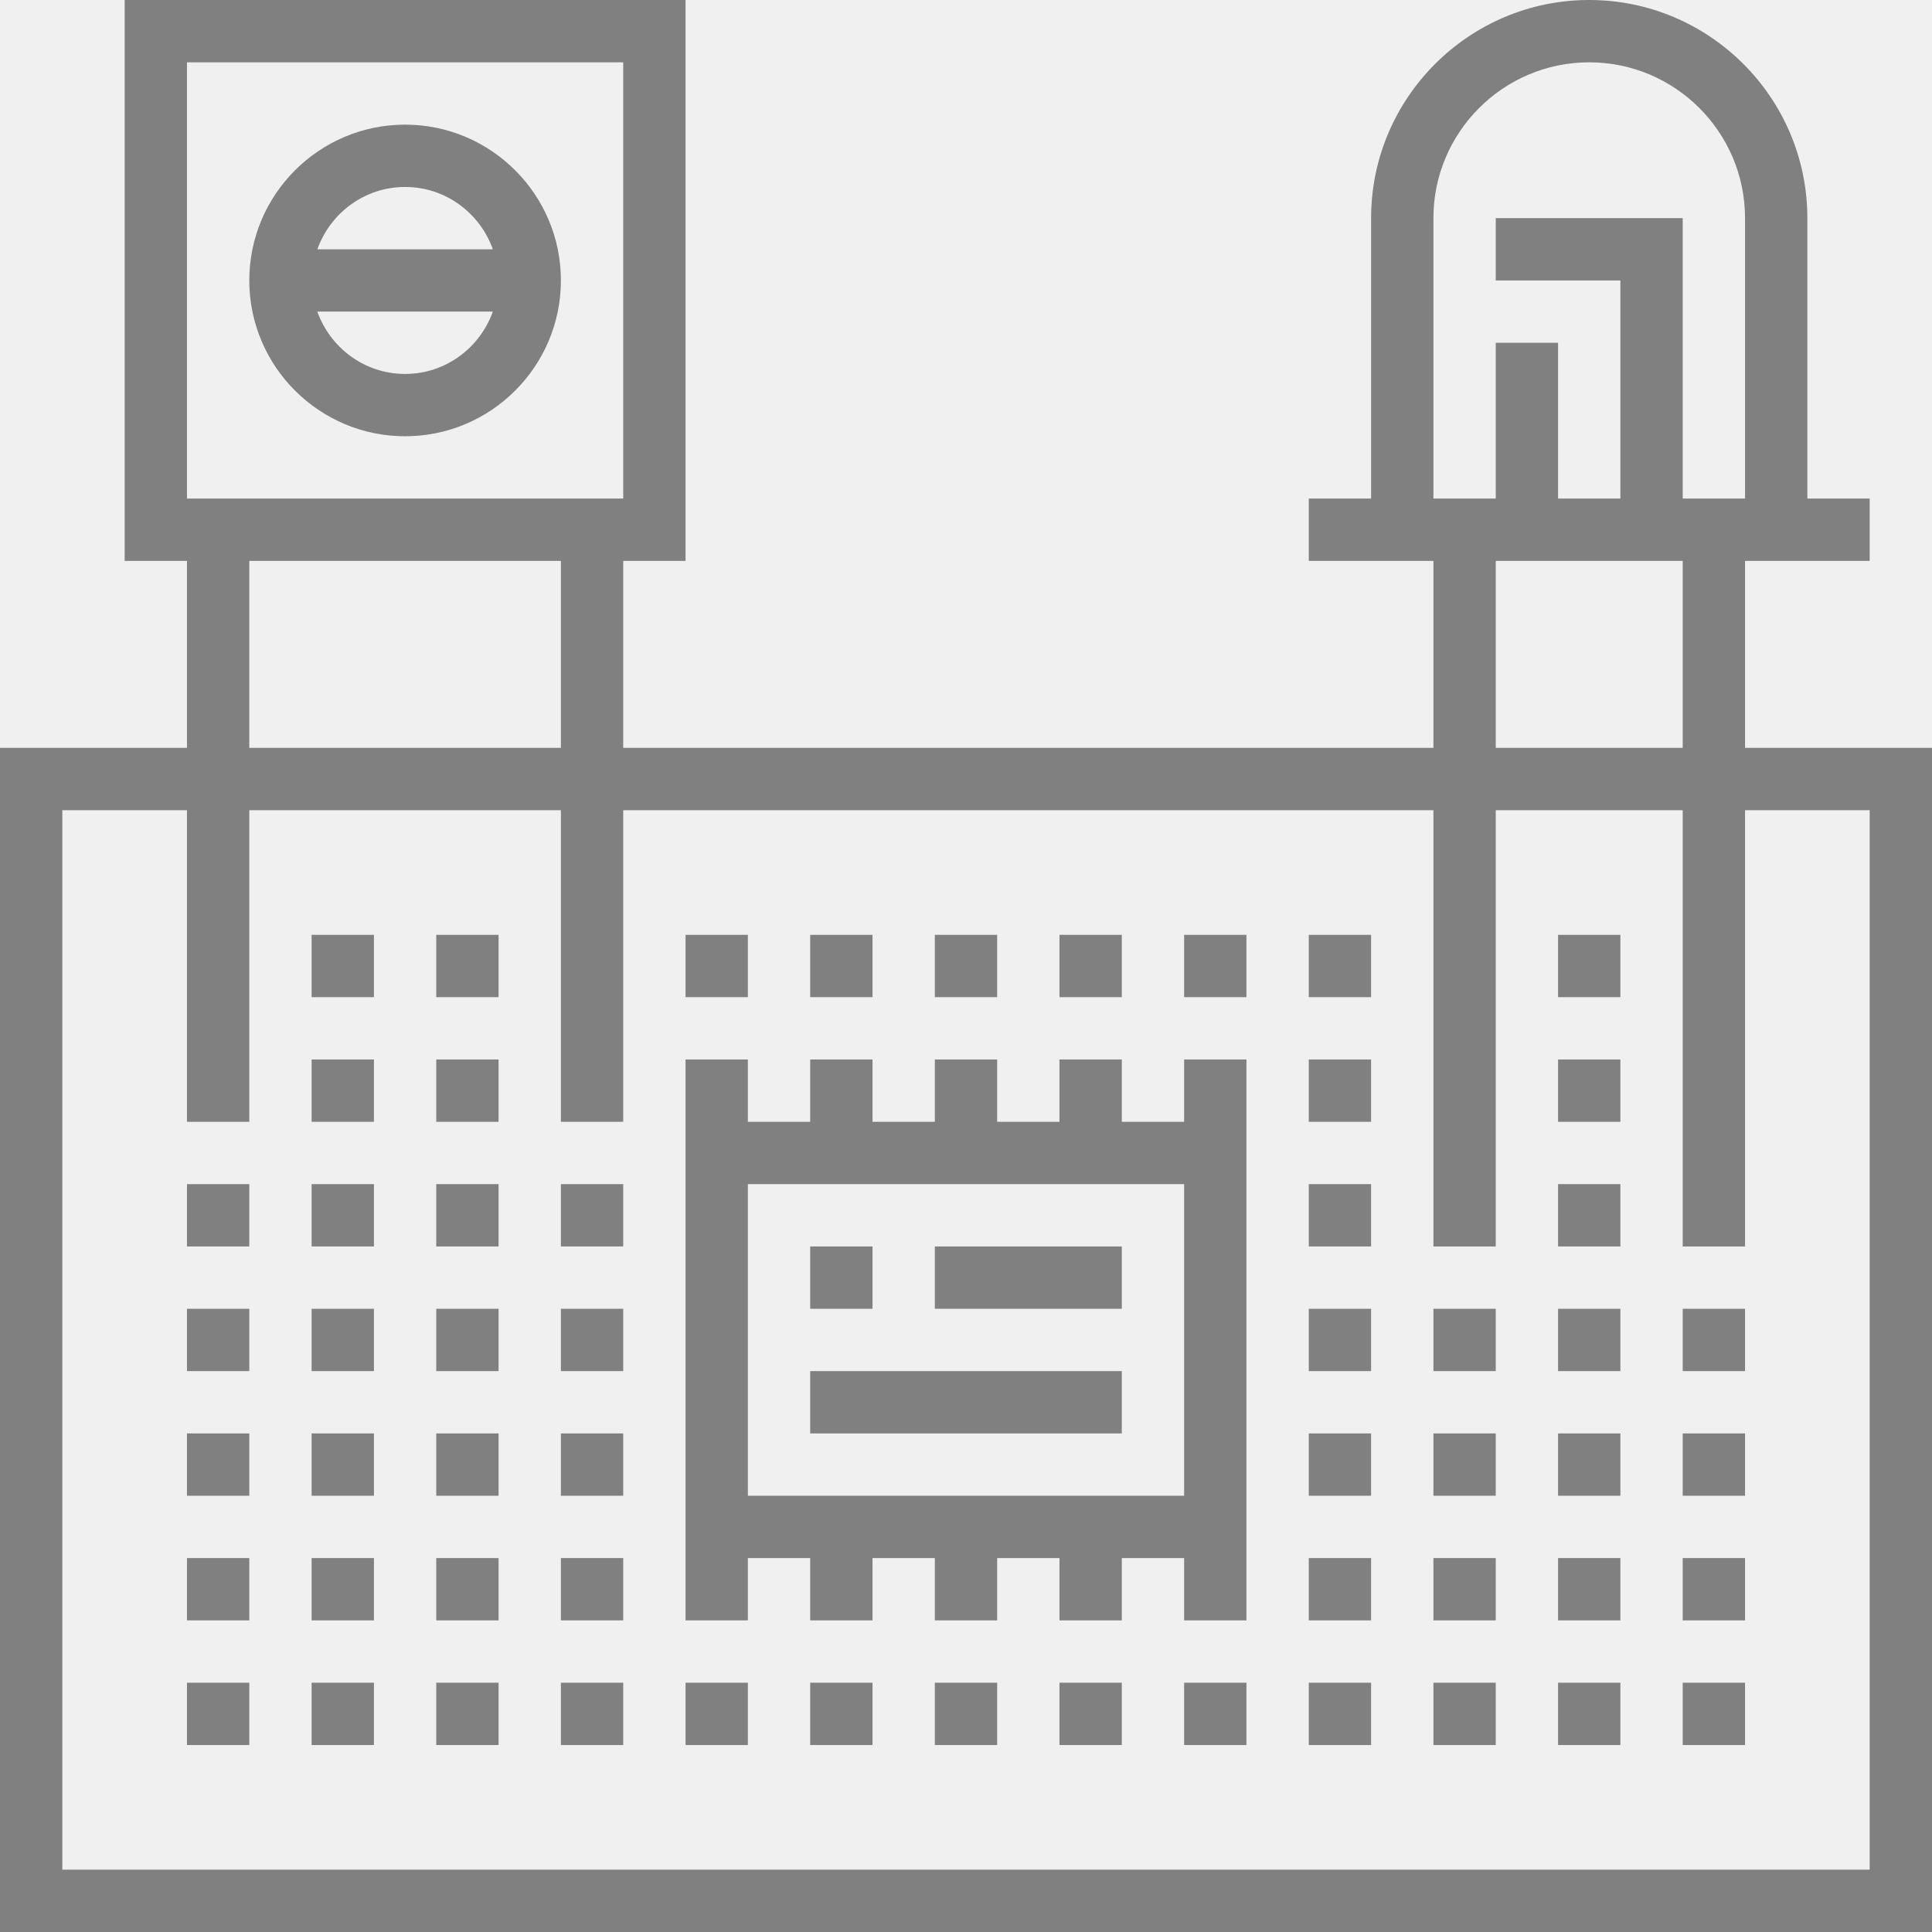
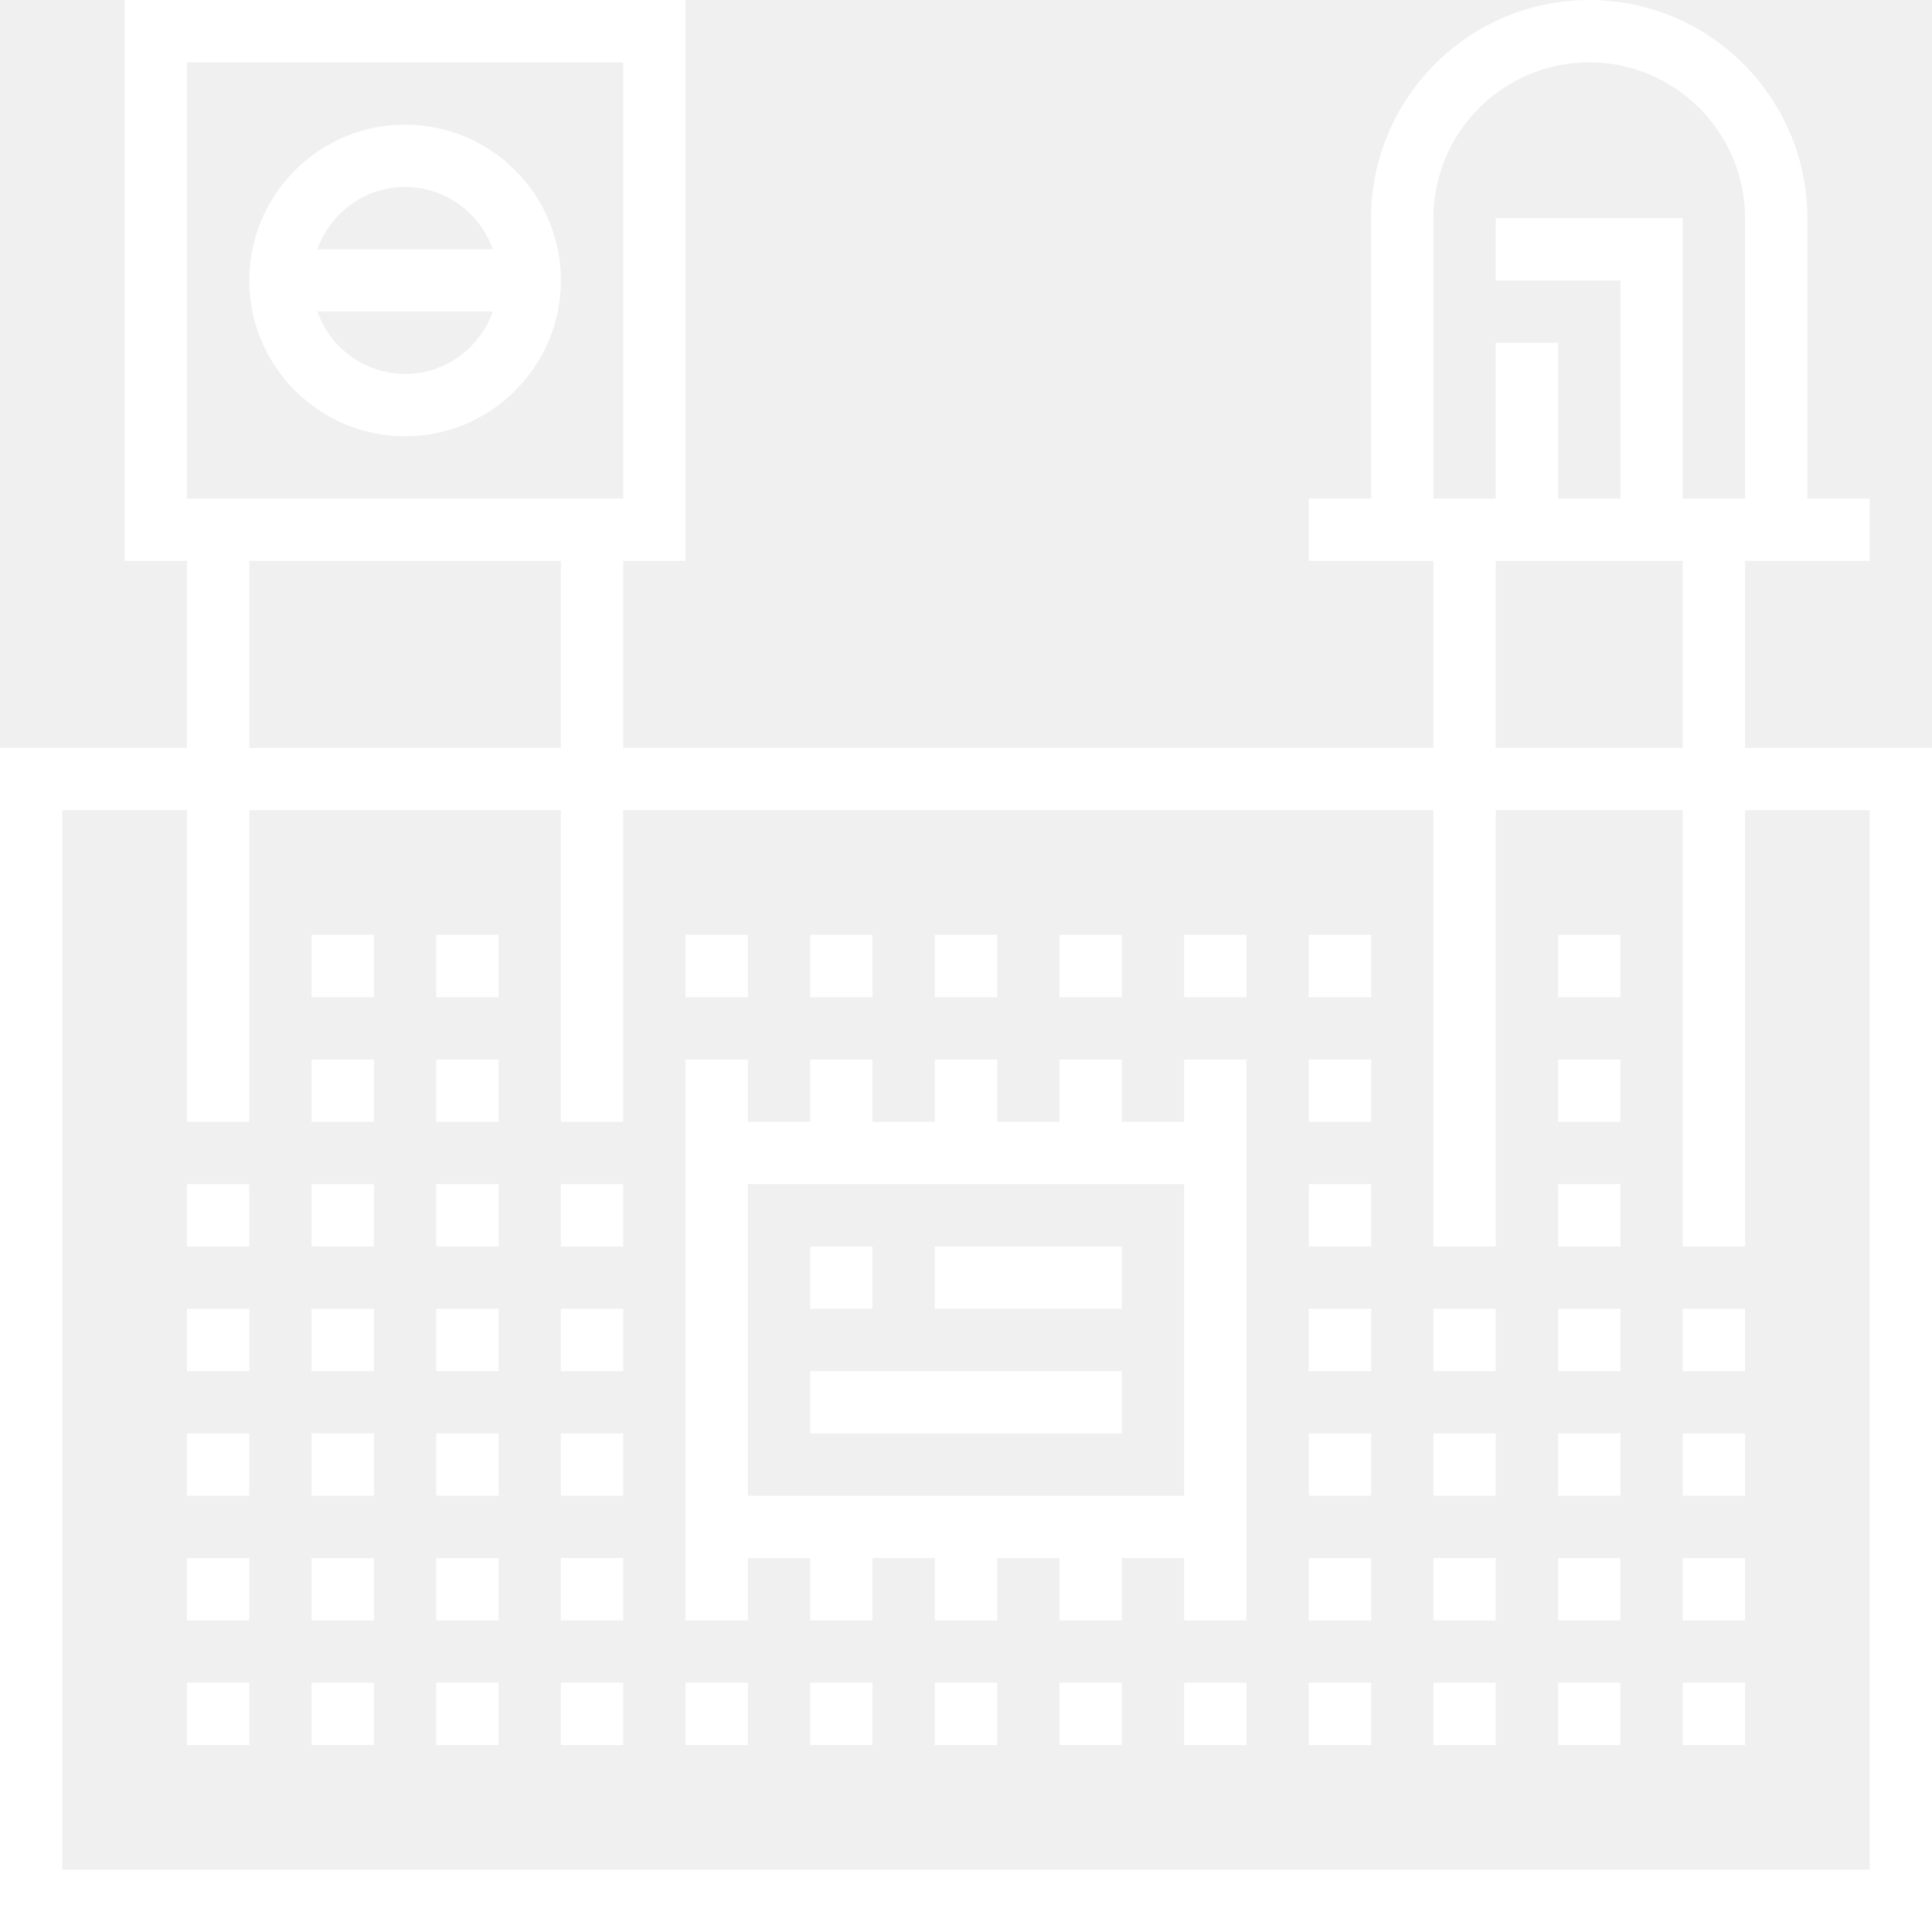
- <svg xmlns="http://www.w3.org/2000/svg" fill="gray" version="1.1" id="Layer_1" viewBox="0 0 496 496" xml:space="preserve">
+ <svg xmlns="http://www.w3.org/2000/svg" fill="white" version="1.1" id="Layer_1" viewBox="0 0 496 496" xml:space="preserve">
  <g>
    <g>
      <g>
        <path d="M448,192v-48h32v-16h-16V56c0-30.872-25.128-56-56-56s-56,25.128-56,56v72h-16v16h32v48H160v-48h16V0H32v144h16v48H0v304     h496V192H448z M368,56c0-22.056,17.944-40,40-40c22.056,0,40,17.944,40,40v72h-16V56h-48v16h32v56h-16V88h-16v40h-16V56z      M432,144v48h-48v-48H432z M48,16h112v112H48V16z M144,144v48H64v-48H144z M480,480H16V208h32v80h16v-80h80v80h16v-80h208v112h16     V208h48v112h16V208h32V480z" />
        <rect x="176" y="240" width="16" height="16" />
        <rect x="304" y="240" width="16" height="16" />
        <path d="M304,288h-16v-16h-16v16h-16v-16h-16v16h-16v-16h-16v16h-16v-16h-16v16v112v16h16v-16h16v16h16v-16h16v16h16v-16h16v16     h16v-16h16v16h16v-16V288v-16h-16V288z M304,384H192v-80h112V384z" />
        <rect x="144" y="304" width="16" height="16" />
        <rect x="112" y="240" width="16" height="16" />
        <rect x="112" y="272" width="16" height="16" />
        <rect x="112" y="304" width="16" height="16" />
        <rect x="80" y="240" width="16" height="16" />
        <rect x="80" y="272" width="16" height="16" />
        <rect x="80" y="304" width="16" height="16" />
        <rect x="48" y="304" width="16" height="16" />
        <rect x="336" y="240" width="16" height="16" />
        <rect x="400" y="240" width="16" height="16" />
        <rect x="336" y="272" width="16" height="16" />
        <rect x="208" y="240" width="16" height="16" />
        <rect x="240" y="240" width="16" height="16" />
        <rect x="272" y="240" width="16" height="16" />
        <rect x="400" y="272" width="16" height="16" />
        <rect x="336" y="304" width="16" height="16" />
        <rect x="400" y="304" width="16" height="16" />
        <rect x="48" y="336" width="16" height="16" />
        <rect x="80" y="336" width="16" height="16" />
        <rect x="112" y="336" width="16" height="16" />
        <rect x="144" y="336" width="16" height="16" />
        <rect x="336" y="336" width="16" height="16" />
        <rect x="368" y="336" width="16" height="16" />
        <rect x="400" y="336" width="16" height="16" />
        <rect x="432" y="336" width="16" height="16" />
        <rect x="48" y="368" width="16" height="16" />
        <rect x="80" y="368" width="16" height="16" />
        <rect x="112" y="368" width="16" height="16" />
        <rect x="144" y="368" width="16" height="16" />
        <rect x="336" y="368" width="16" height="16" />
        <rect x="368" y="368" width="16" height="16" />
        <rect x="400" y="368" width="16" height="16" />
        <rect x="432" y="368" width="16" height="16" />
        <rect x="48" y="400" width="16" height="16" />
        <rect x="80" y="400" width="16" height="16" />
        <rect x="112" y="400" width="16" height="16" />
        <rect x="144" y="400" width="16" height="16" />
        <rect x="336" y="400" width="16" height="16" />
        <rect x="368" y="400" width="16" height="16" />
        <rect x="400" y="400" width="16" height="16" />
        <rect x="432" y="400" width="16" height="16" />
        <rect x="48" y="432" width="16" height="16" />
        <rect x="80" y="432" width="16" height="16" />
        <rect x="112" y="432" width="16" height="16" />
        <rect x="144" y="432" width="16" height="16" />
        <rect x="176" y="432" width="16" height="16" />
        <rect x="208" y="432" width="16" height="16" />
        <rect x="240" y="432" width="16" height="16" />
        <rect x="272" y="432" width="16" height="16" />
        <rect x="304" y="432" width="16" height="16" />
        <rect x="336" y="432" width="16" height="16" />
        <rect x="368" y="432" width="16" height="16" />
        <rect x="400" y="432" width="16" height="16" />
        <rect x="432" y="432" width="16" height="16" />
        <path d="M104,32c-22.056,0-40,17.944-40,40c0,22.056,17.944,40,40,40c22.056,0,40-17.944,40-40C144,49.944,126.056,32,104,32z      M104,96c-10.416,0-19.216-6.712-22.528-16h45.048C123.216,89.288,114.416,96,104,96z M81.48,64c3.304-9.288,12.104-16,22.52-16     s19.216,6.712,22.528,16H81.48z" />
        <rect x="208" y="320" width="16" height="16" />
        <rect x="240" y="320" width="48" height="16" />
        <rect x="208" y="352" width="80" height="16" />
      </g>
    </g>
  </g>
</svg>
